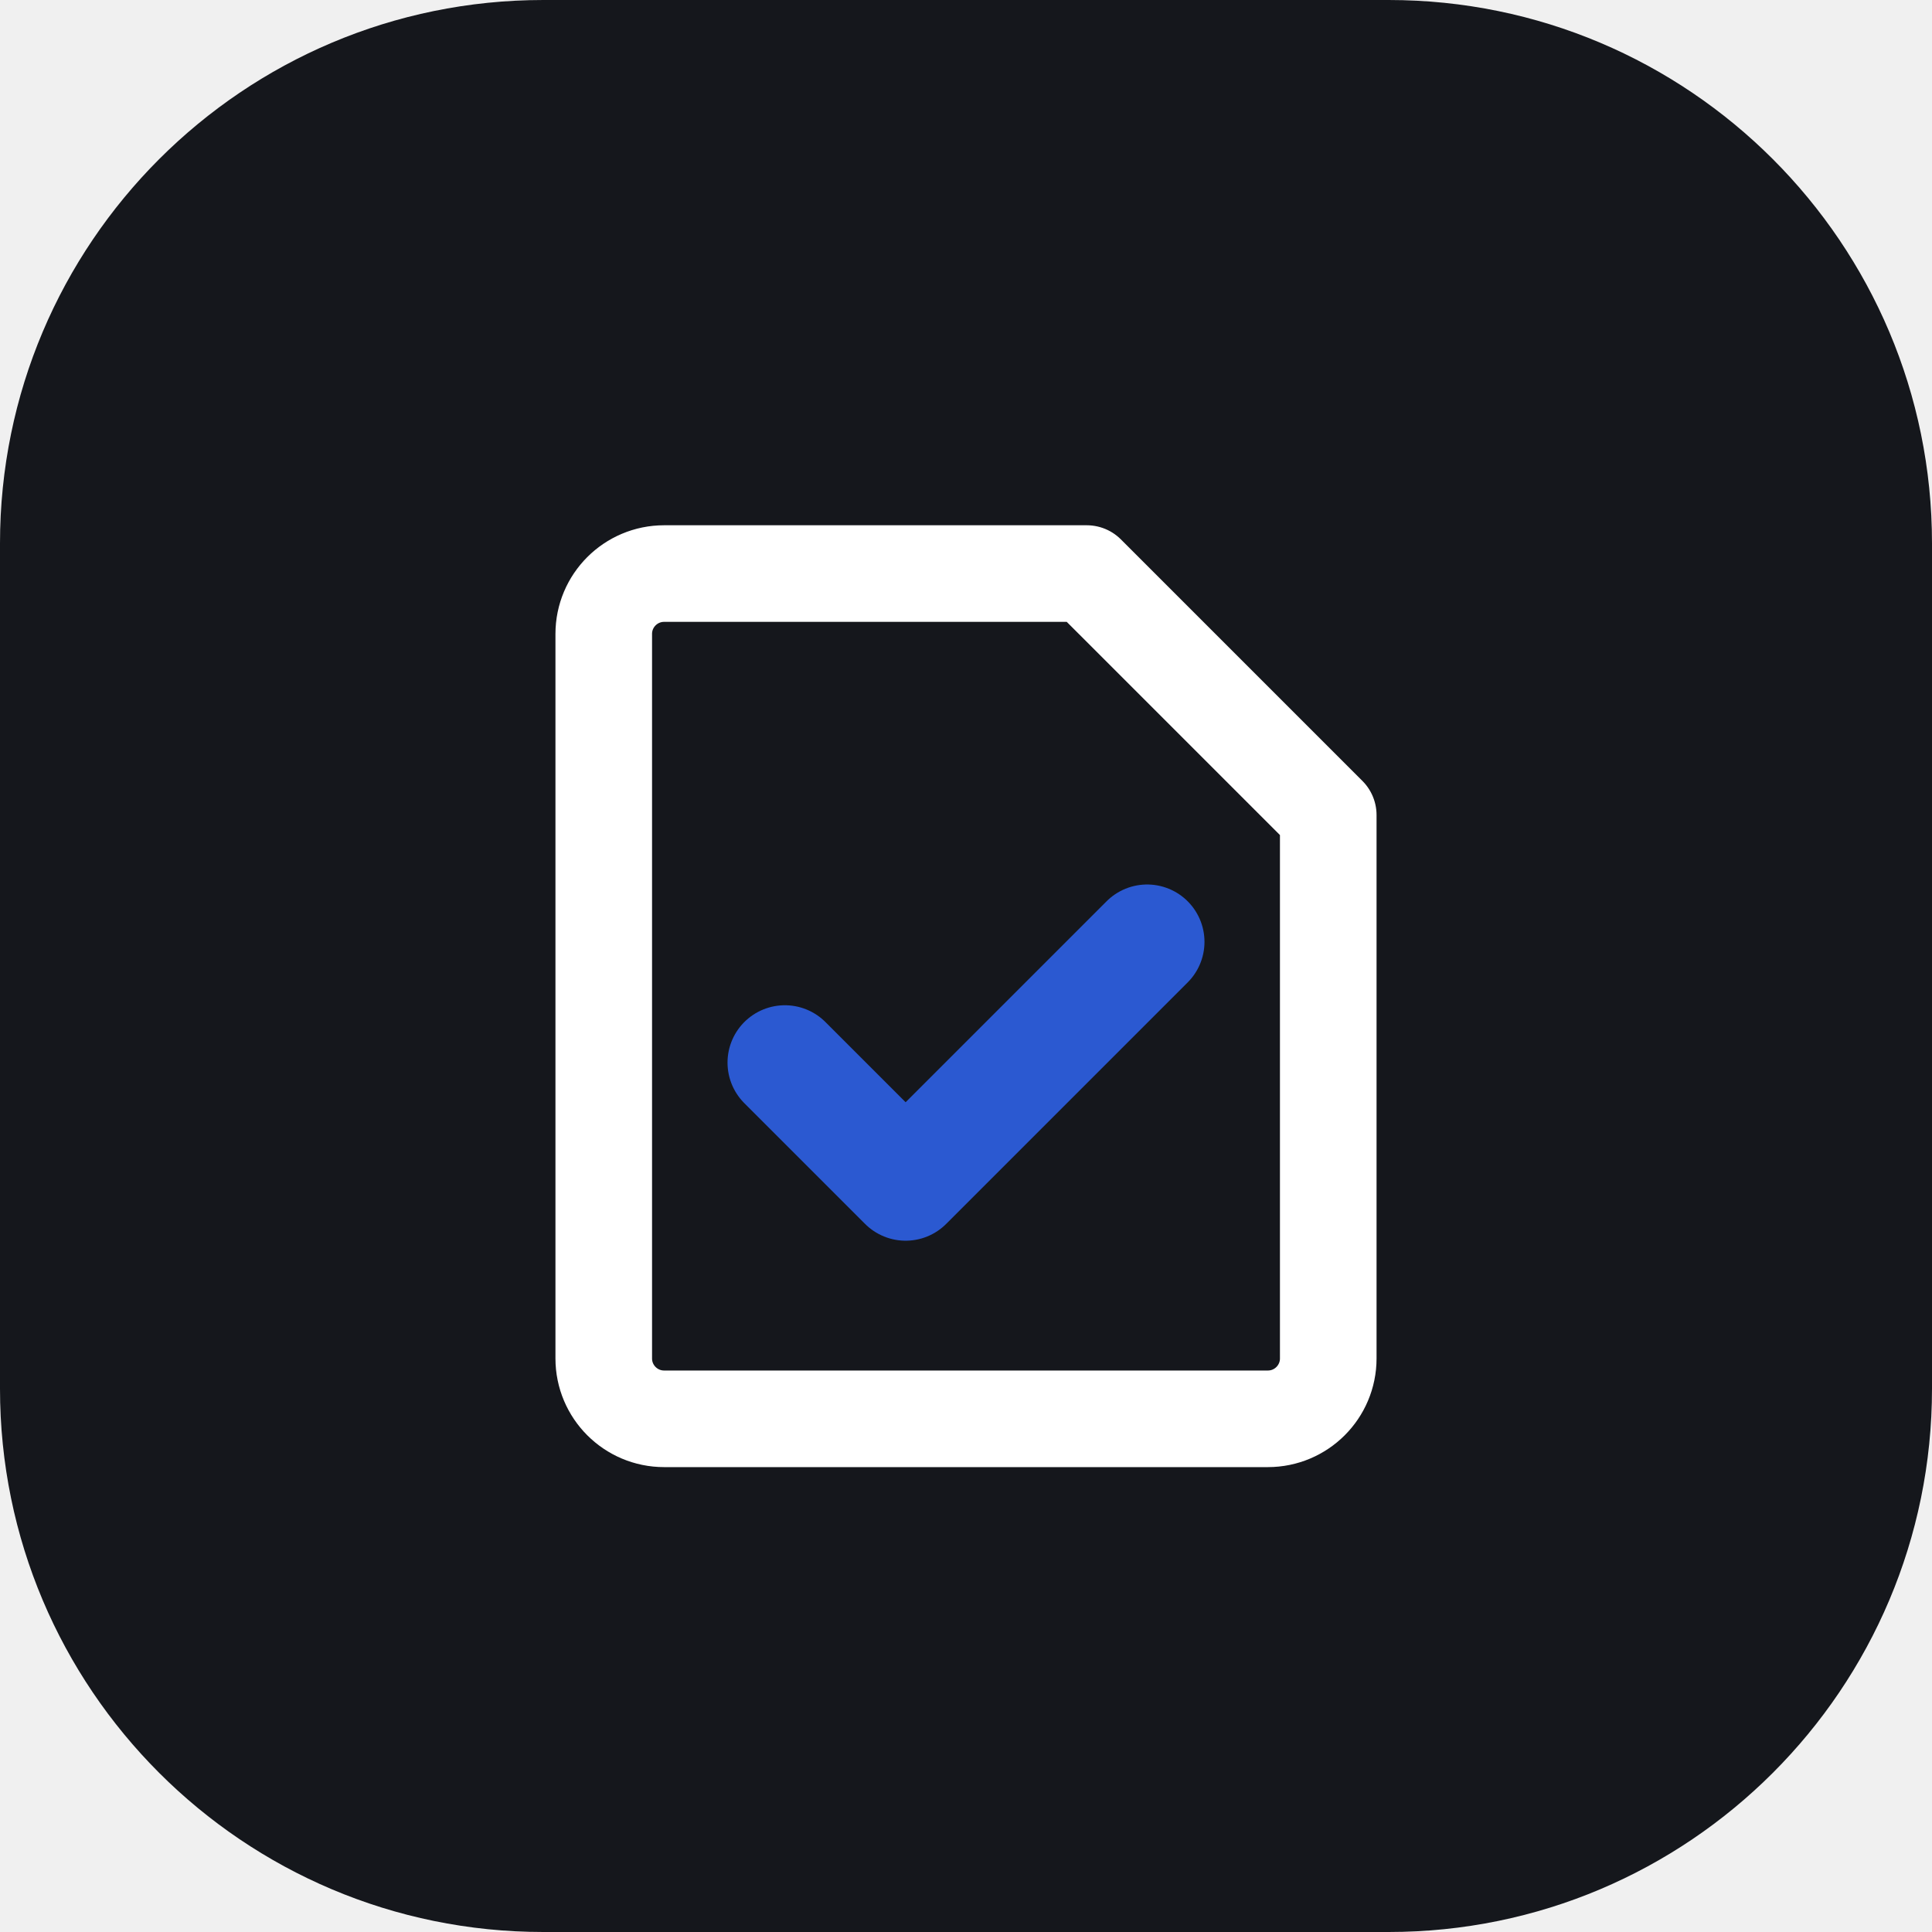
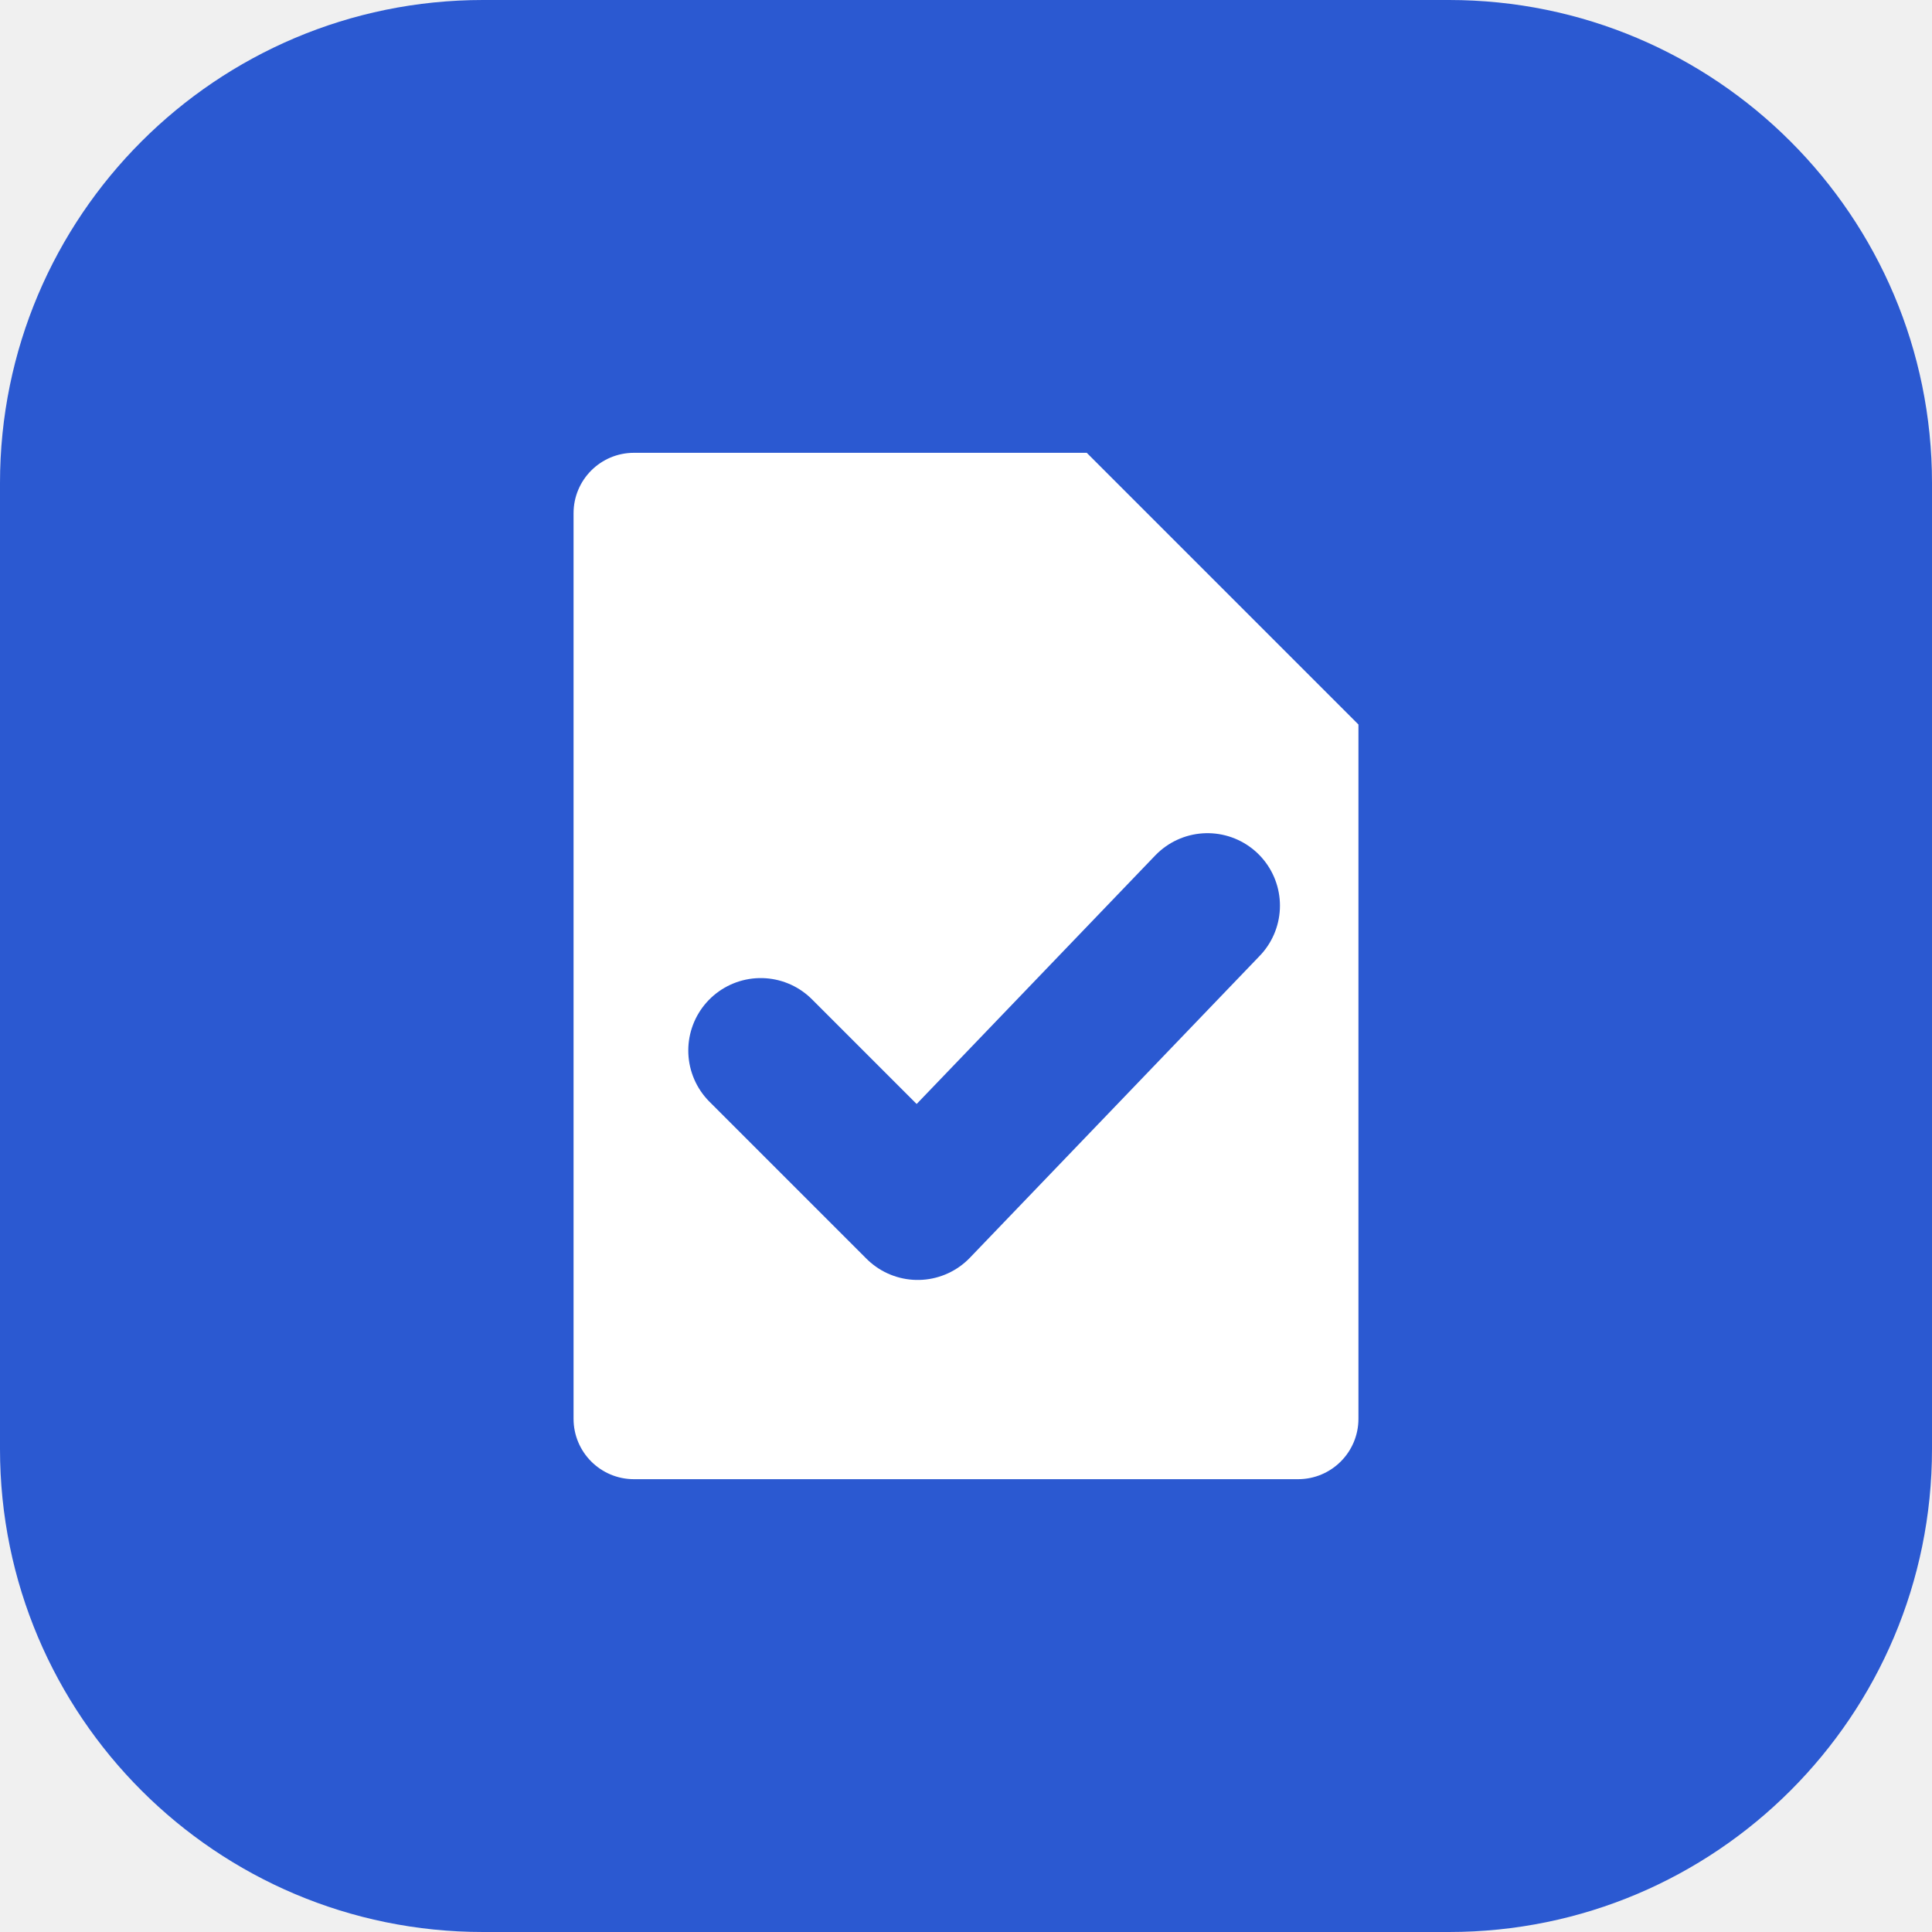
<svg xmlns="http://www.w3.org/2000/svg" viewBox="0 0 32 32">
-   <rect width="32" height="32" rx="9" fill="#15171c" />
-   <path d="M11 9.5h7l4 4v9a1 1 0 0 1-1 1H11a1 1 0 0 1-1-1v-12a1 1 0 0 1 1-1z" fill="none" stroke="#fff" stroke-width="1.6" stroke-linejoin="round" />
-   <path d="m13 17.6 2 2 4-4" fill="none" stroke="#2b59d1" stroke-width="1.9" stroke-linecap="round" stroke-linejoin="round" />
+   <rect width="32" height="32" rx="8" fill="#2b59d1" />
+   <path d="M10.5 7.5h7.5l4.5 4.5v11.5a1 1 0 0 1-1 1h-11a1 1 0 0 1-1-1v-15a1 1 0 0 1 1-1z" fill="#fff" />
+   <path d="m12.6 17.4 2.6 2.6 4.8-5" fill="none" stroke="#2b59d1" stroke-width="2.4" stroke-linecap="round" stroke-linejoin="round" />
</svg>
